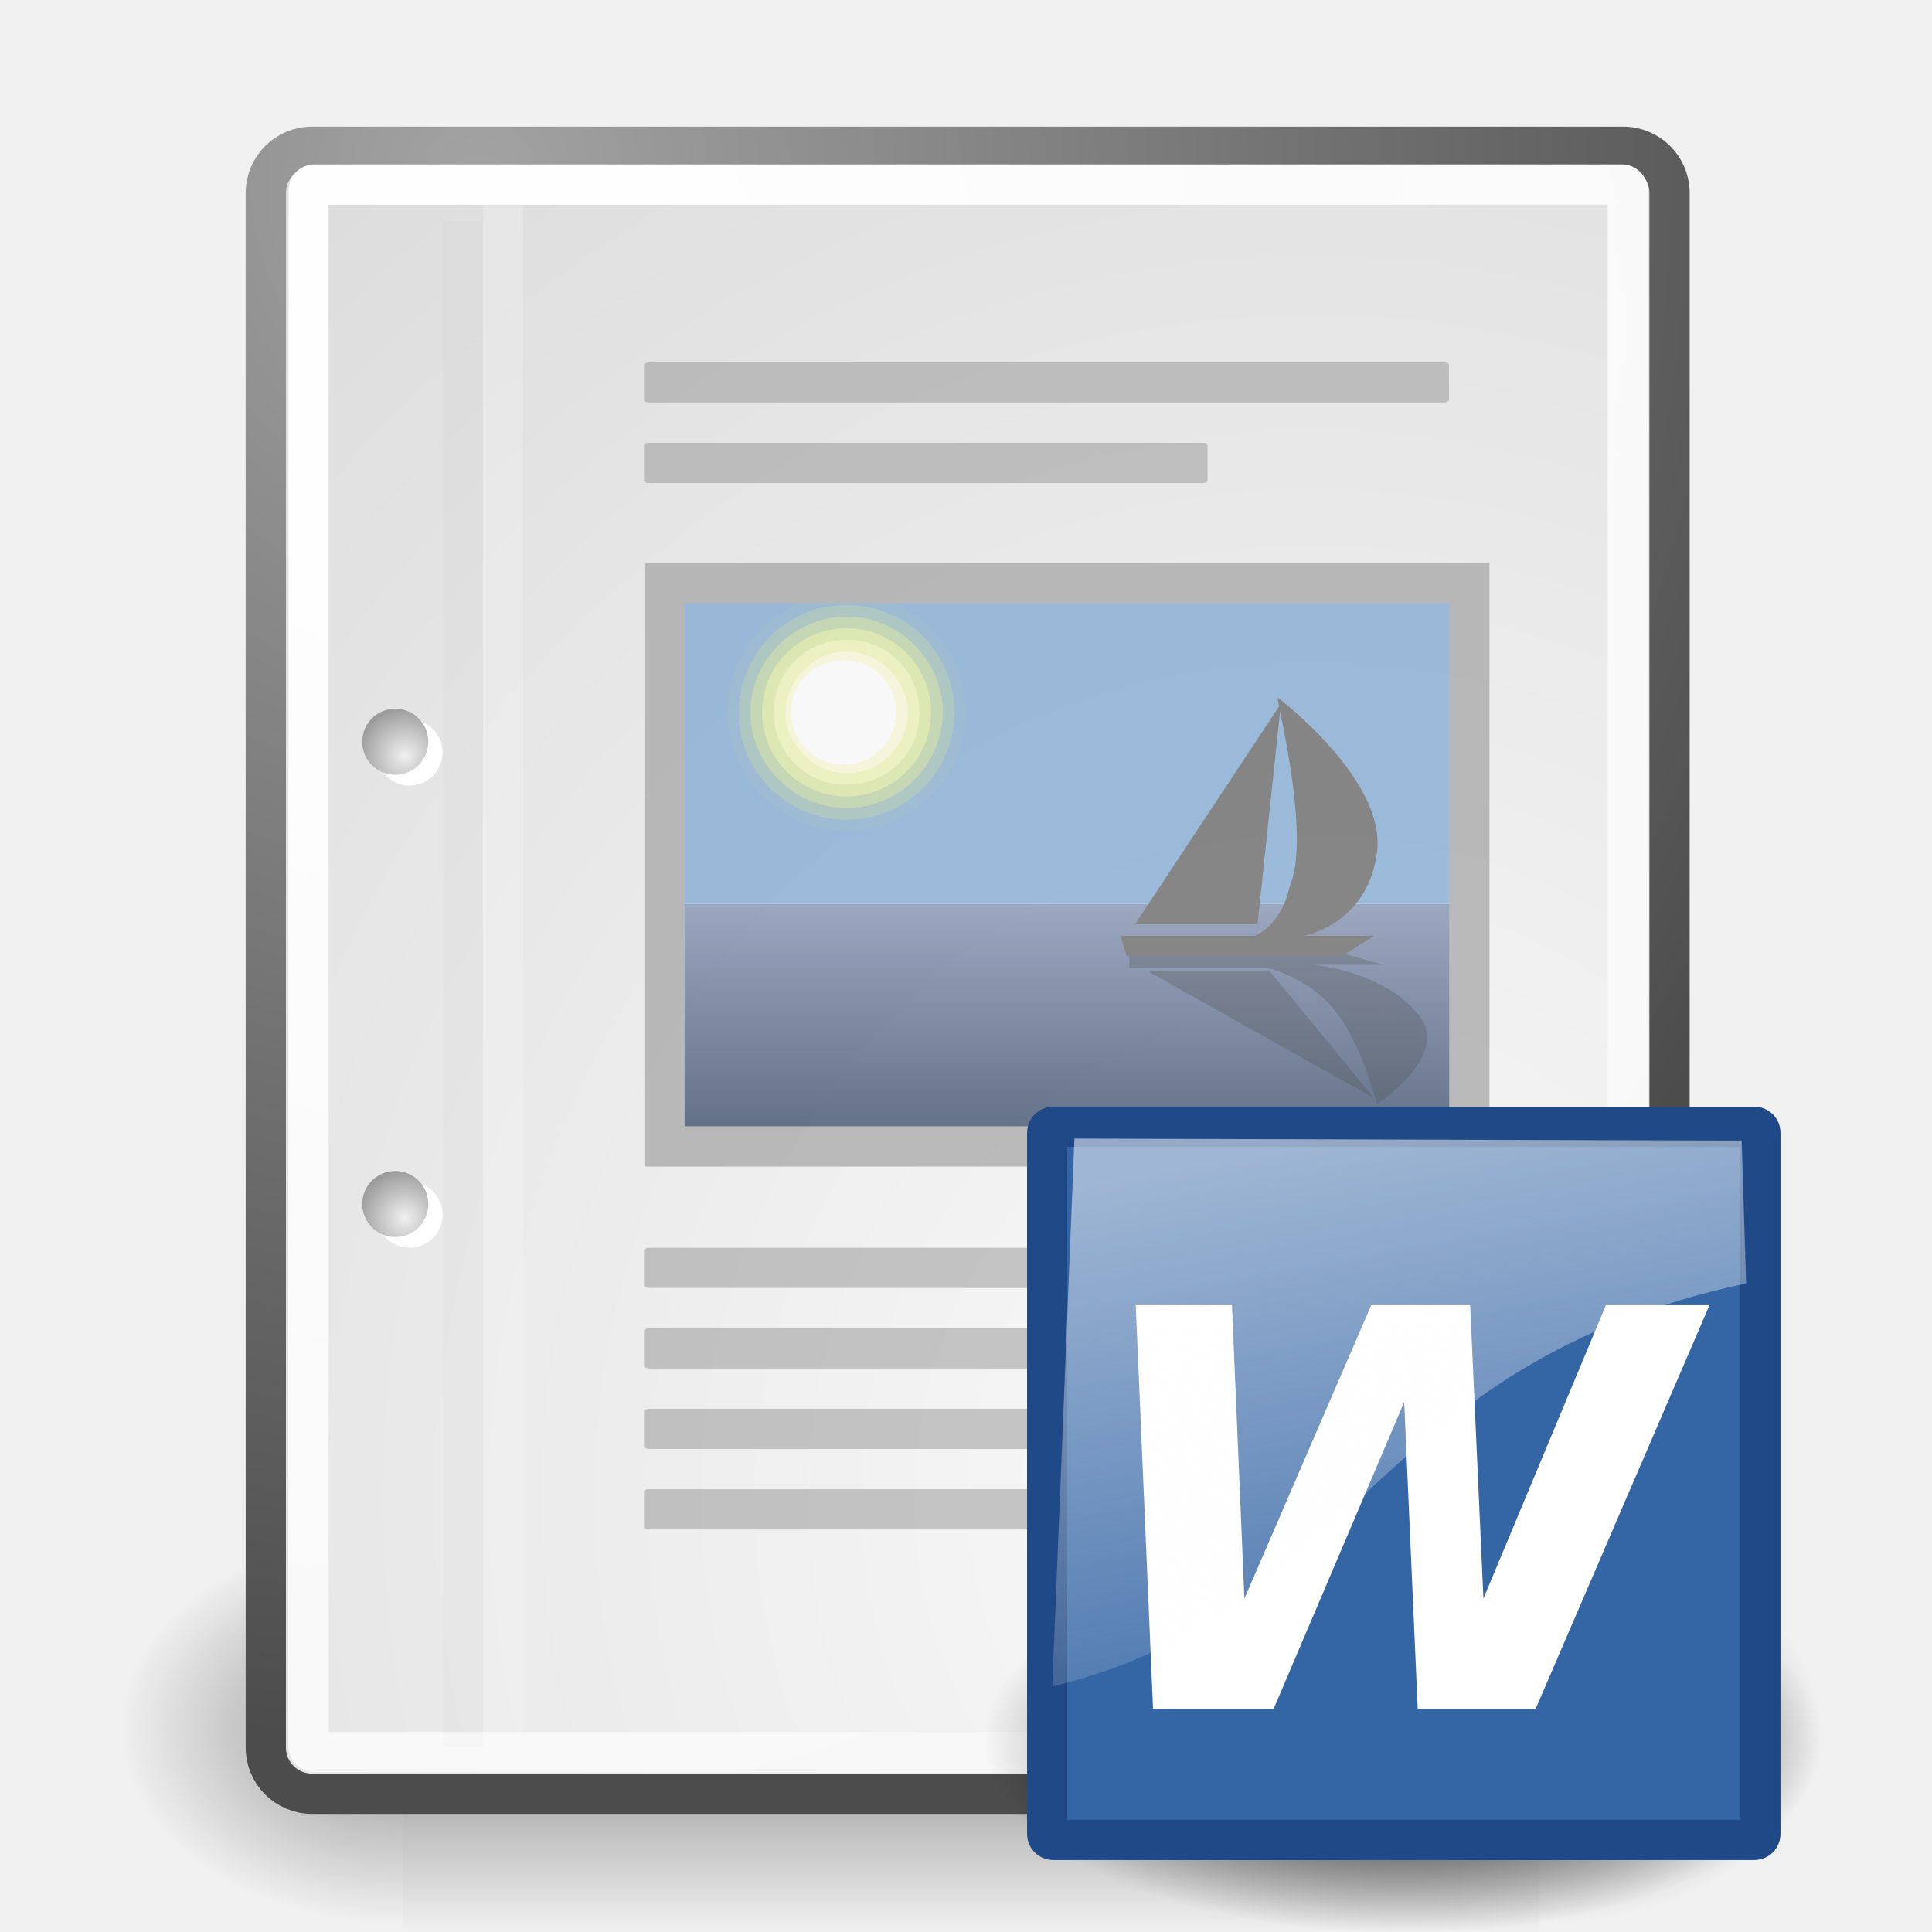
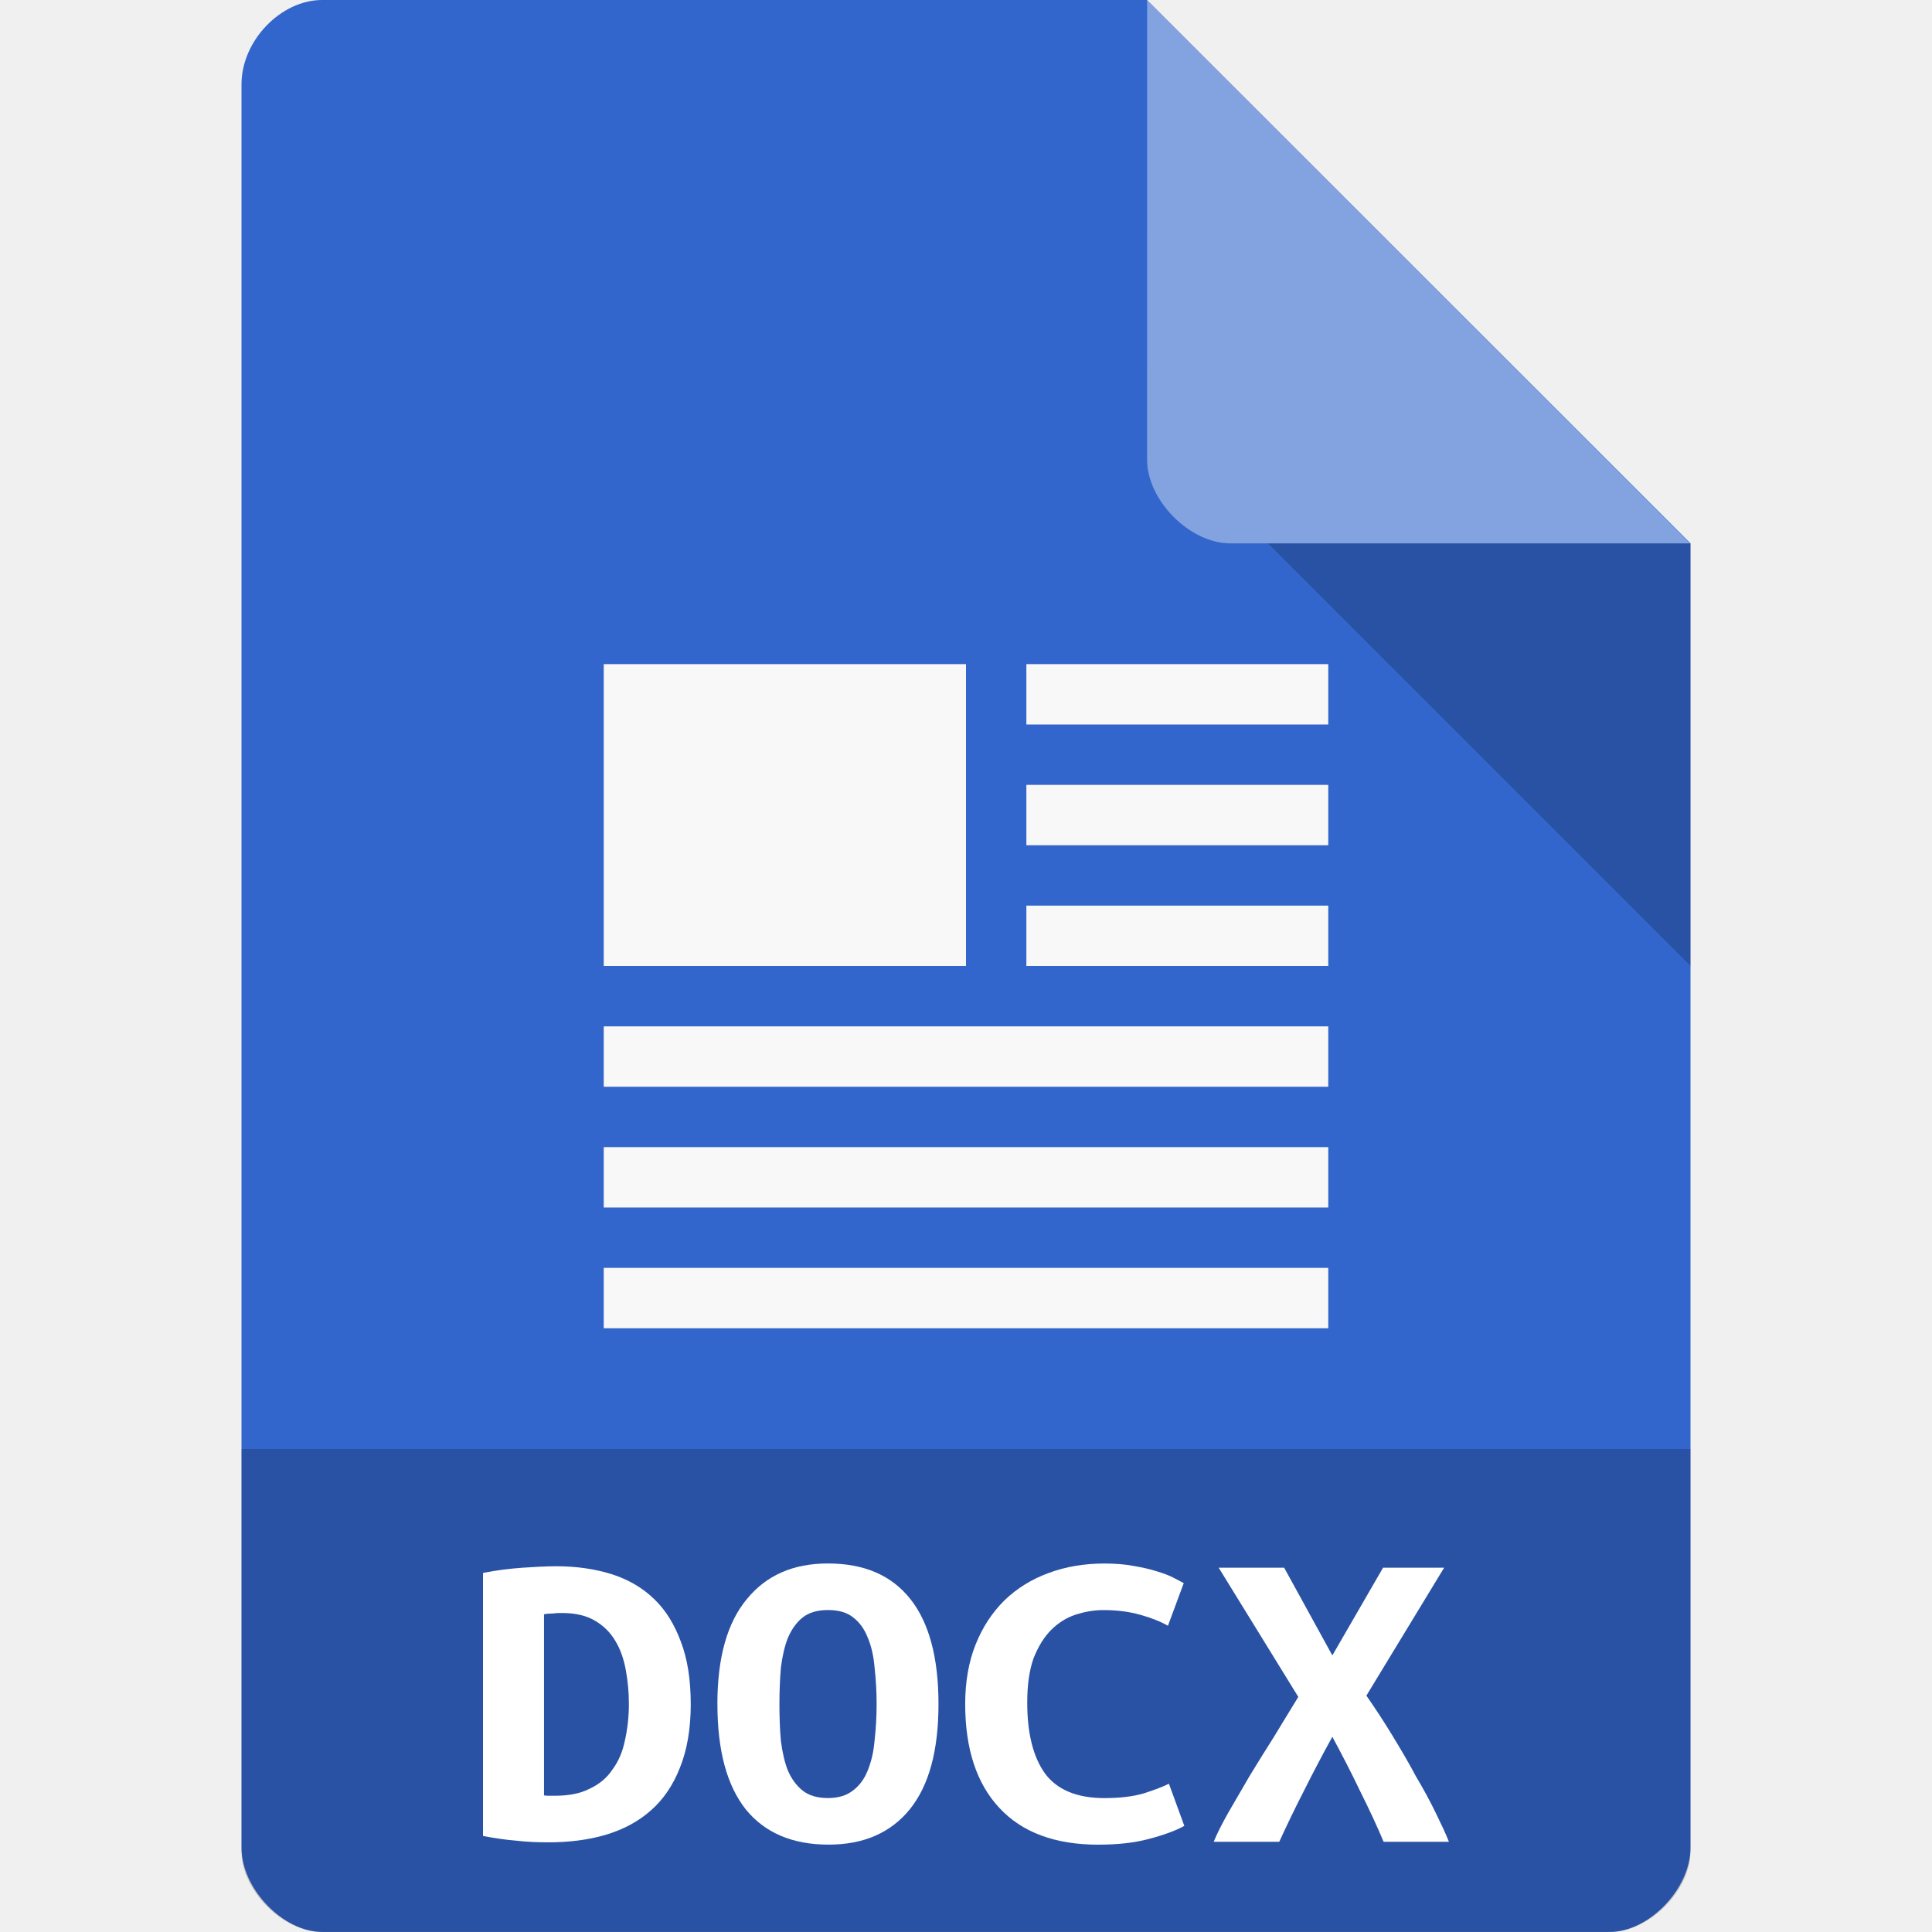
- <svg xmlns="http://www.w3.org/2000/svg" xmlns:xlink="http://www.w3.org/1999/xlink" height="52" viewBox="0 0 48 48" width="52">
-   <linearGradient id="a">
-     <stop offset="0" />
-     <stop offset="1" stop-opacity="0" />
-   </linearGradient>
-   <radialGradient id="b" cx="15.116" cy="63.965" gradientTransform="scale(1.64399 .608276)" gradientUnits="userSpaceOnUse" r="12.289" xlink:href="#a" />
-   <linearGradient id="c" gradientTransform="matrix(.849077 0 0 .682478 26.65707 26.46814)" gradientUnits="userSpaceOnUse" x1="11.492" x2="17.199" y1="1.654" y2="26.729">
-     <stop offset="0" stop-color="#fff" />
-     <stop offset="1" stop-color="#fcfcff" stop-opacity="0" />
-   </linearGradient>
-   <radialGradient id="d" cx="605.714" cy="486.648" gradientTransform="matrix(-2.774389 0 0 1.969706 112.7623 -872.8854)" gradientUnits="userSpaceOnUse" r="117.143" xlink:href="#a" />
-   <radialGradient id="e" cx="605.714" cy="486.648" gradientTransform="matrix(2.774389 0 0 1.969706 -1891.633 -872.8854)" gradientUnits="userSpaceOnUse" r="117.143" xlink:href="#a" />
-   <linearGradient id="f" gradientTransform="matrix(2.774389 0 0 1.969706 -1892.179 -872.8854)" gradientUnits="userSpaceOnUse" x1="302.857" x2="302.857" y1="366.648" y2="609.505">
-     <stop offset="0" stop-opacity="0" />
-     <stop offset=".5" />
-     <stop offset="1" stop-opacity="0" />
-   </linearGradient>
-   <linearGradient id="g" gradientTransform="matrix(1.098989 0 0 -.797757 -1.953865 37.324)" gradientUnits="userSpaceOnUse" x1="21.933" x2="21.933" y1="24.627" y2="7.109">
-     <stop offset="0" stop-color="#8595bc" />
-     <stop offset="1" stop-color="#041a3b" />
-   </linearGradient>
-   <radialGradient id="h" cx="8.824" cy="3.756" gradientTransform="matrix(.968273 0 0 1.032767 3.353553 .646447)" gradientUnits="userSpaceOnUse" r="37.752">
-     <stop offset="0" stop-color="#a3a3a3" />
-     <stop offset="1" stop-color="#4c4c4c" />
-   </radialGradient>
-   <radialGradient id="i" cx="33.967" cy="35.737" gradientTransform="scale(.960493 1.041132)" gradientUnits="userSpaceOnUse" r="86.708">
-     <stop offset="0" stop-color="#fafafa" />
-     <stop offset="1" stop-color="#bbb" />
-   </radialGradient>
-   <radialGradient id="j" cx="8.144" cy="7.268" gradientTransform="matrix(.968273 0 0 1.032767 3.353553 .646447)" gradientUnits="userSpaceOnUse" r="38.159">
-     <stop offset="0" stop-color="#fff" />
-     <stop offset="1" stop-color="#f8f8f8" />
-   </radialGradient>
-   <linearGradient id="k">
-     <stop offset="0" stop-color="#f0f0f0" />
-     <stop offset="1" stop-color="#9a9a9a" />
-   </linearGradient>
-   <radialGradient id="l" cx="9.413" cy="30.297" gradientUnits="userSpaceOnUse" r="1.207" xlink:href="#k" />
-   <radialGradient id="m" cx="9.413" cy="18.811" gradientUnits="userSpaceOnUse" r="1.208" xlink:href="#k" />
-   <g transform="matrix(.02105461 0 0 .02086758 42.85172 41.1536)">
-     <path d="m-1559.252-150.697h1339.633v478.357h-1339.633z" fill="url(#f)" opacity=".402" />
-     <path d="m-219.619-150.68v478.331c142.874.9 345.4-107.17 345.4-239.196 0-132.027-159.437-239.135-345.4-239.135z" fill="url(#e)" opacity=".402" />
-     <path d="m-1559.252-150.68v478.331c-142.874.9-345.4-107.17-345.4-239.196 0-132.027 159.437-239.135 345.4-239.135z" fill="url(#d)" opacity=".402" />
-   </g>
-   <g>
-     <rect display="block" fill="url(#i)" height="40.92" ry="1.149" stroke="url(#h)" stroke-linecap="round" stroke-linejoin="round" width="34.875" x="6.604" y="3.646" />
-     <rect display="block" fill="none" height="38.946" rx=".149" stroke="url(#j)" stroke-linecap="round" stroke-linejoin="round" width="32.776" x="7.666" y="4.584" />
-     <g transform="translate(.646447 -.037989)">
-       <g fill="#fff" stroke="none" transform="matrix(.229703 0 0 .229703 4.967081 4.244972)">
-         <path d="m23.428 113.07c0 1.973-1.6 3.572-3.573 3.572-1.974 0-3.573-1.6-3.573-3.572 0-1.974 1.6-3.573 3.573-3.573s3.573 1.6 3.573 3.573z" />
-         <path d="m23.428 63.07c0 1.973-1.6 3.573-3.573 3.573-1.974 0-3.573-1.6-3.573-3.573 0-1.974 1.6-3.573 3.573-3.573s3.573 1.6 3.573 3.573z" />
-       </g>
-       <path d="m9.995 29.952c0 .453-.368.82-.821.82-.453 0-.821-.368-.821-.82 0-.453.368-.821.821-.821.453 0 .821.368.821.821z" fill="url(#l)" />
-       <path d="m9.995 18.467c0 .453-.368.821-.821.821-.453 0-.821-.368-.821-.821 0-.453.368-.821.821-.821.453 0 .821.368.821.821z" fill="url(#m)" />
-     </g>
-     <g fill="none">
-       <path d="m11.506 5.494v37.907" stroke="#000" stroke-opacity=".018" stroke-width=".989" />
-       <path d="m12.5 5.021v38.018" stroke="#fff" stroke-opacity=".205" />
-     </g>
-   </g>
-   <g>
-     <g fill="#9b9b9b" fill-opacity=".55">
-       <rect display="block" height="1" rx=".138" ry=".065" width="20" x="16" y="31" />
-       <rect display="block" height="1" rx=".138" ry=".065" width="20" x="16" y="33" />
-       <rect display="block" height="1" rx=".138" ry=".065" width="20" x="16" y="35" />
-       <rect display="block" height="1" rx=".096" ry=".065" width="14" x="16" y="37" />
-     </g>
-     <g opacity=".665">
-       <g transform="matrix(.608982 0 0 .606219 12.8233 10.5572)">
-         <path d="m5.513 30h34.131v-10.373h-34.131z" fill="url(#g)" />
-         <path d="m5.513 5.679h34.131v13.948h-34.131z" fill="#729fcf" />
-         <g stroke="none" stroke-width="2.002" transform="matrix(1.189217 0 0 1.189217 -3.525355 -6.535408)">
-           <path d="m18.4 15.4c0 2.2-1.8 4.1-4.1 4.1-2.2 0-4.1-1.8-4.1-4.1 0-2.2 1.8-4.1 4.1-4.1 2.2 0 4.1 1.8 4.1 4.1z" fill="#e8f52f" opacity=".05" />
-           <path d="m18 15.4c0 2-1.6 3.7-3.7 3.7-2 0-3.7-1.6-3.7-3.7 0-2 1.6-3.7 3.7-3.7 2 0 3.7 1.6 3.7 3.7z" fill="#ecf751" opacity=".208" />
-           <path d="m17.6 15.4c0 1.8-1.5 3.3-3.3 3.3s-3.3-1.5-3.3-3.3 1.5-3.3 3.3-3.3 3.3 1.5 3.3 3.3z" fill="#f0f972" opacity=".367" />
-           <path d="m17.2 15.4c0 1.6-1.3 2.9-2.9 2.9s-2.9-1.3-2.9-2.9 1.3-2.9 2.9-2.9 2.9 1.3 2.9 2.9z" fill="#f4fa95" opacity=".525" />
-           <path d="m16.8 15.4c0 1.4-1.1 2.5-2.5 2.5s-2.5-1.1-2.5-2.5 1.1-2.5 2.5-2.5 2.5 1.1 2.5 2.5z" fill="#f7fcb7" opacity=".683" />
-           <path d="m16.4 15.4c0 1.2-1 2.1-2.1 2.1s-2.1-1-2.1-2.1 1-2.1 2.1-2.1 2.1 1 2.1 2.1z" fill="#fbfddb" opacity=".842" />
-           <path d="m16 15.4c0 1-.8 1.8-1.8 1.8s-1.8-.8-1.8-1.8.8-1.8 1.8-1.8 1.8.8 1.8 1.8z" fill="#fff" />
-         </g>
-         <path d="m25.016 21.649h8.681l1.665.476h-2.854s2.854.238 4.281 2.022c1.427 1.665-1.665 3.687-1.665 3.687-.119-.357-.832-3.211-2.26-4.4-1.07-.951-2.26-1.189-2.26-1.189h-5.589v-.476z" opacity=".3" />
-         <path d="m30.724 22.363h-4.995l9.276 5.233z" opacity=".3" />
-         <g fill="#515151">
-           <path d="m25.016 21.768h8.681l1.308-.832h-2.854s2.616-.476 2.973-3.449c.357-2.973-4.043-6.303-4.043-6.303v.119c.119.714 1.308 5.708.476 7.611-.357 1.665-1.427 2.022-1.427 2.022h-5.47l.238.832z" />
-           <path d="m30.248 20.46h-4.995l5.946-9.038z" />
-         </g>
-       </g>
-       <path d="m16.509 14.486h19.996v13.997h-19.996z" fill="none" opacity="1" stroke="#9e9e9e" stroke-width="1" />
-     </g>
-     <rect display="block" fill="#9b9b9b" fill-opacity=".55" height="1" rx=".138" ry=".065" width="20" x="16" y="9" />
-     <rect display="block" fill="#9b9b9b" fill-opacity=".55" height="1" rx=".096" ry=".065" width="14" x="16" y="11" />
-     <path d="m45.053 38.909a20.203 7.475 0 1 1 -40.406 0 20.203 7.475 0 1 1 40.406 0z" fill="url(#b)" transform="matrix(.51549 0 0 .640881 22.03552 18.31362)" />
-     <rect fill="#3465a4" height="17.719" rx=".149" stroke="#204a87" stroke-linejoin="round" width="17.719" x="26.017" y="27.994" />
-     <path d="m28.217 32.428h2.391l.309 7.288 3.15-7.288h2.459l.329 7.288 3.043-7.288h2.573l-4.319 10.029h-2.929l-.336-7.624-3.244 7.624h-2.996z" fill="#fff" />
-     <path d="m26.694 28.288-.55 13.612c7.569-1.829 7.827-7.992 17.238-10.014l-.111-3.548z" fill="url(#c)" fill-rule="evenodd" opacity=".531" />
+ <svg xmlns="http://www.w3.org/2000/svg" viewBox="0 0 64 64">
+   <path d="m 10.672 0 c -1.375 0 -2.672 1.355 -2.672 2.789 l 0 58.42 c 0 1.355 1.375 2.789 2.672 2.789 l 42.656 0 c 1.297 0 2.672 -1.434 2.672 -2.789 l 0 -43.21 -18 -18 m -27.328 0" style="fill:#36c;fill-opacity:1;stroke:none;fill-rule:nonzero" />
+   <path d="m 42 18 14 14 0 -14 z m 0 0" style="fill:#000;fill-opacity:0.196;stroke:none;fill-rule:nonzero" />
+   <path d="m 38 0 17.984 18 -15.227 0 c -1.348 0 -2.758 -1.426 -2.758 -2.773 m 0 -15.227" style="fill:#fff;fill-opacity:0.392;stroke:none;fill-rule:nonzero" />
+   <path d="m 20 22 12 0 0 10 -12 0 z m 0 0" style="fill:#f8f8f8;fill-opacity:1;stroke:none;fill-rule:evenodd" />
+   <path d="m 34 22 10 0 0 2 -10 0 z m 0 0" style="fill:#f8f8f8;fill-opacity:1;stroke:none;fill-rule:evenodd" />
+   <path d="m 8 48 0 13.336 c 0 1.297 1.375 2.664 2.664 2.664 l 42.672 0 c 1.289 0 2.664 -1.367 2.664 -2.664 l 0 -13.336 m -48 0" style="fill:#000;fill-opacity:0.196;stroke:none;fill-rule:nonzero" />
+   <path d="m 34 26 10 0 0 2 -10 0 z m 0 0" style="fill:#f8f8f8;fill-opacity:1;stroke:none;fill-rule:evenodd" />
+   <path d="m 34 30 10 0 0 2 -10 0 z m 0 0" style="fill:#f8f8f8;fill-opacity:1;stroke:none;fill-rule:evenodd" />
+   <path d="m 20 34 24 0 0 2 -24 0 z m 0 0" style="fill:#f8f8f8;fill-opacity:1;stroke:none;fill-rule:evenodd" />
+   <path d="m 20 38 24 0 0 2 -24 0 z m 0 0" style="fill:#f8f8f8;fill-opacity:1;stroke:none;fill-rule:evenodd" />
+   <path d="m 20 42 24 0 0 2 -24 0 z m 0 0" style="fill:#f8f8f8;fill-opacity:1;stroke:none;fill-rule:evenodd" />
+   <g transform="matrix(0.8274285,0,0,0.8295743,1.151537,9.574176)">
+     <path d="m 20.387 60.15 c 0.066 0.016 0.141 0.016 0.223 0.016 0.074 0 0.148 0 0.215 0 0.559 0 1.02 -0.09 1.391 -0.281 0.387 -0.18 0.691 -0.434 0.91 -0.762 0.242 -0.324 0.406 -0.707 0.496 -1.145 0.105 -0.453 0.164 -0.945 0.164 -1.48 0 -0.461 -0.043 -0.914 -0.125 -1.359 -0.082 -0.434 -0.211 -0.82 -0.418 -1.156 -0.199 -0.34 -0.469 -0.602 -0.805 -0.801 -0.348 -0.211 -0.793 -0.313 -1.332 -0.313 -0.109 0 -0.223 0 -0.363 0.02 -0.133 0 -0.246 0.008 -0.355 0.031 l 0 7.23 m 5.875 -3.652 c 0 0.996 -0.148 1.852 -0.438 2.559 -0.277 0.699 -0.664 1.266 -1.168 1.703 -0.5 0.441 -1.109 0.762 -1.809 0.969 -0.684 0.199 -1.449 0.297 -2.277 0.297 -0.438 0 -0.875 -0.016 -1.293 -0.066 -0.41 -0.031 -0.855 -0.098 -1.332 -0.188 l 0 -10.504 c 0.559 -0.109 1.078 -0.172 1.57 -0.207 0.484 -0.031 0.945 -0.059 1.367 -0.059 0.805 0 1.547 0.109 2.203 0.313 0.676 0.215 1.242 0.543 1.711 0.996 0.461 0.438 0.813 1.012 1.07 1.703 0.262 0.684 0.395 1.512 0.395 2.484" style="fill:#fff;fill-opacity:1;stroke:none;fill-rule:nonzero" />
+     <path d="m 29.813 56.5 c 0 0.527 0.016 1.02 0.059 1.48 0.059 0.453 0.148 0.848 0.281 1.184 0.148 0.336 0.344 0.602 0.59 0.797 0.254 0.199 0.594 0.297 1.012 0.297 0.41 0 0.742 -0.098 0.996 -0.297 0.262 -0.195 0.461 -0.461 0.594 -0.797 0.145 -0.352 0.238 -0.746 0.277 -1.199 0.051 -0.453 0.082 -0.938 0.082 -1.465 0 -0.52 -0.031 -1 -0.082 -1.457 c -0.039 -0.469 -0.133 -0.863 -0.277 -1.199 -0.133 -0.34 -0.324 -0.602 -0.578 -0.797 -0.246 -0.199 -0.582 -0.297 -1.012 -0.297 c -0.418 0 -0.758 0.098 -1.012 0.297 -0.246 0.195 -0.441 0.469 -0.59 0.813 -0.133 0.336 -0.223 0.73 -0.281 1.184 -0.039 0.453 -0.059 0.938 -0.059 1.457 m -2.484 0 c 0 -1.852 0.395 -3.25 1.18 -4.188 0.781 -0.953 1.855 -1.422 3.246 -1.422 1.449 0 2.543 0.469 3.301 1.422 0.746 0.938 1.125 2.336 1.125 4.188 0 1.859 -0.379 3.258 -1.152 4.211 -0.766 0.938 -1.852 1.406 -3.246 1.406 -1.449 0 -2.551 -0.469 -3.316 -1.406 c -0.758 -0.953 -1.137 -2.352 -1.137 -4.211" style="fill:#fff;fill-opacity:1;stroke:none;fill-rule:nonzero" />
+     <path d="m 42.586 62.12 c -1.727 0 -3.051 -0.484 -3.965 -1.465 c -0.91 -0.969 -1.371 -2.352 -1.371 -4.152 c 0 -0.887 0.141 -1.688 0.418 -2.379 0.281 -0.699 0.668 -1.281 1.152 -1.758 0.5 -0.484 1.094 -0.848 1.77 -1.094 0.68 -0.254 1.43 -0.379 2.234 -0.379 0.438 0 0.832 0.031 1.176 0.098 0.355 0.059 0.668 0.133 0.93 0.215 0.266 0.082 0.488 0.164 0.66 0.254 0.18 0.098 0.32 0.164 0.41 0.215 l -0.633 1.703 c -0.305 -0.172 -0.676 -0.32 -1.109 -0.438 -0.422 -0.121 -0.914 -0.188 -1.473 -0.188 c -0.379 0 -0.758 0.066 -1.129 0.188 -0.352 0.117 -0.68 0.32 -0.969 0.609 -0.281 0.281 -0.512 0.656 -0.699 1.125 -0.172 0.48 -0.254 1.07 -0.254 1.777 0 1.227 0.238 2.172 0.715 2.832 0.484 0.648 1.281 0.977 2.375 0.977 0.633 0 1.16 -0.066 1.57 -0.188 0.422 -0.133 0.758 -0.258 1.012 -0.387 l 0.617 1.684 c -0.344 0.191 -0.813 0.363 -1.414 0.52 -0.574 0.156 -1.25 0.23 -2.023 0.23" style="fill:#fff;fill-opacity:1;stroke:none;fill-rule:nonzero" />
+     <path d="m 54 62 c -0.254 -0.602 -0.563 -1.27 -0.93 -2 -0.352 -0.734 -0.727 -1.461 -1.121 -2.188 -0.383 0.691 -0.762 1.41 -1.145 2.172 -0.379 0.738 -0.703 1.414 -0.98 2.02 l -2.625 0 c 0.133 -0.324 0.324 -0.703 0.578 -1.152 0.258 -0.445 0.543 -0.93 0.844 -1.449 0.316 -0.516 0.645 -1.051 0.988 -1.586 0.34 -0.563 0.668 -1.09 0.977 -1.598 l -3.188 -5.16 2.621 0 1.93 3.504 2.031 -3.504 2.445 0 -3.113 5.109 c 0.352 0.508 0.703 1.035 1.039 1.59 0.34 0.559 0.66 1.094 0.941 1.629 0.313 0.52 0.57 1 0.797 1.465 0.219 0.449 0.402 0.828 0.527 1.152 l -2.617 0" style="fill:#fff;fill-opacity:1;stroke:none;fill-rule:nonzero" />
  </g>
</svg>
